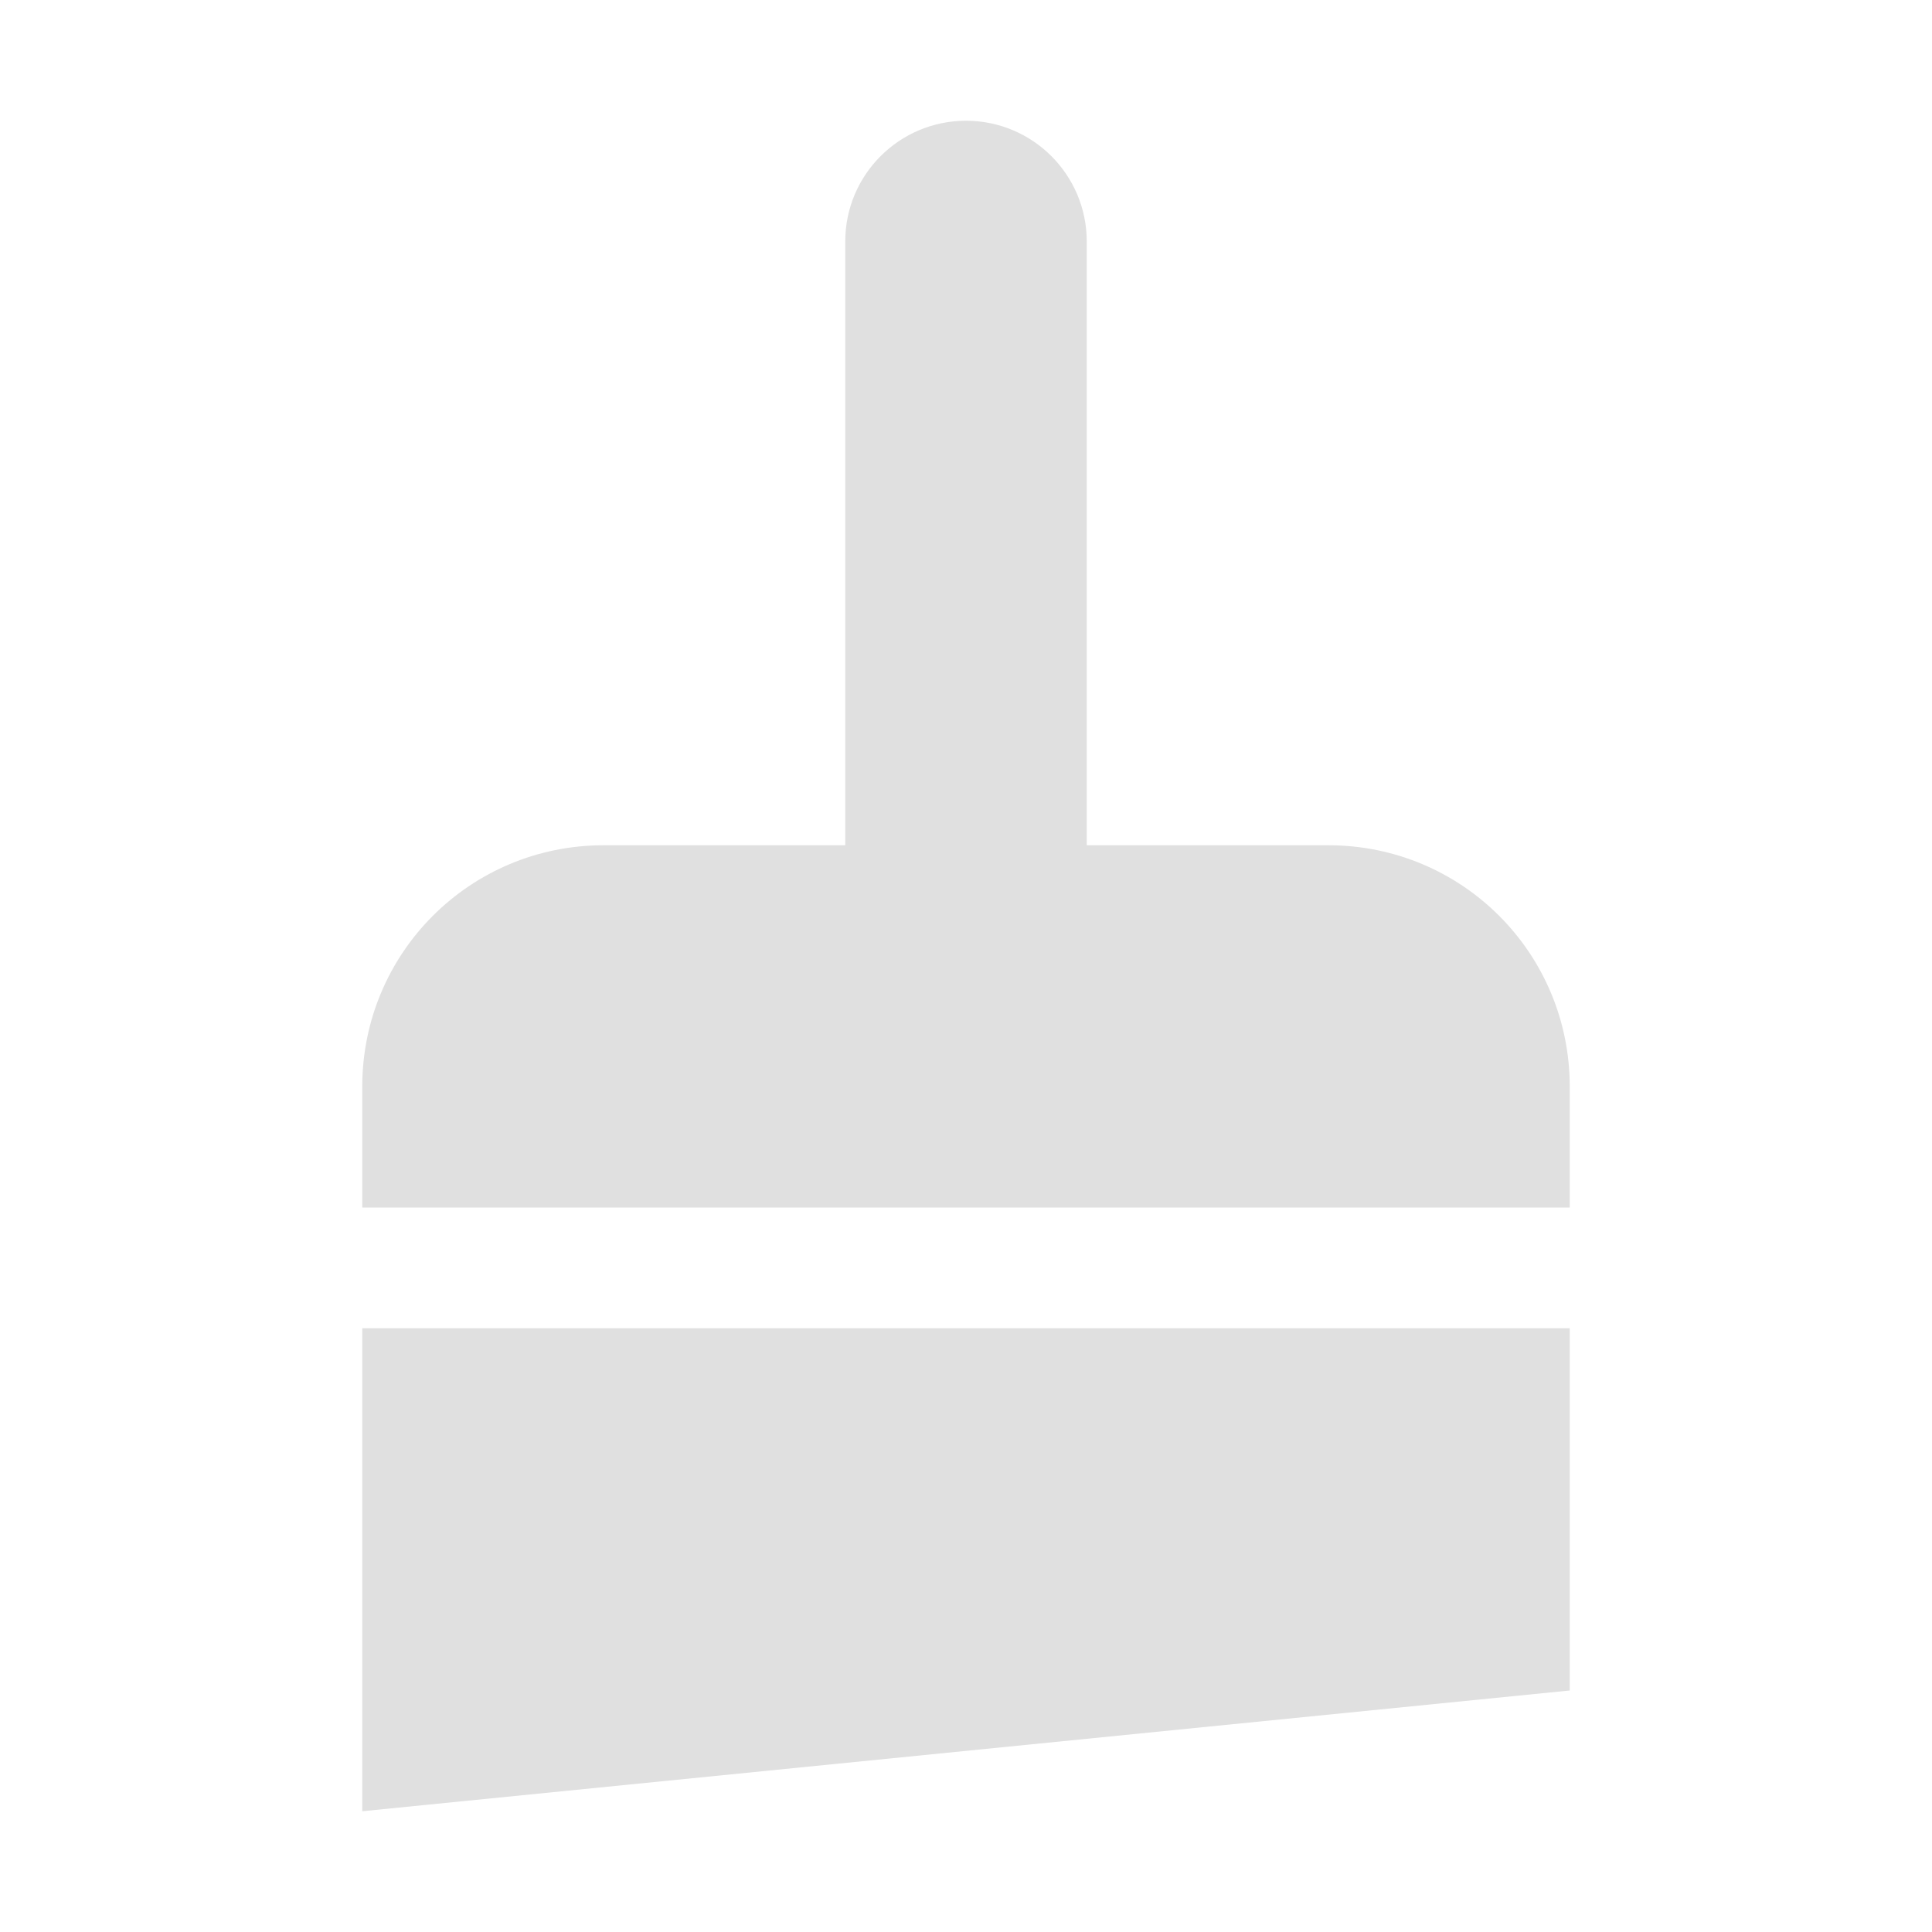
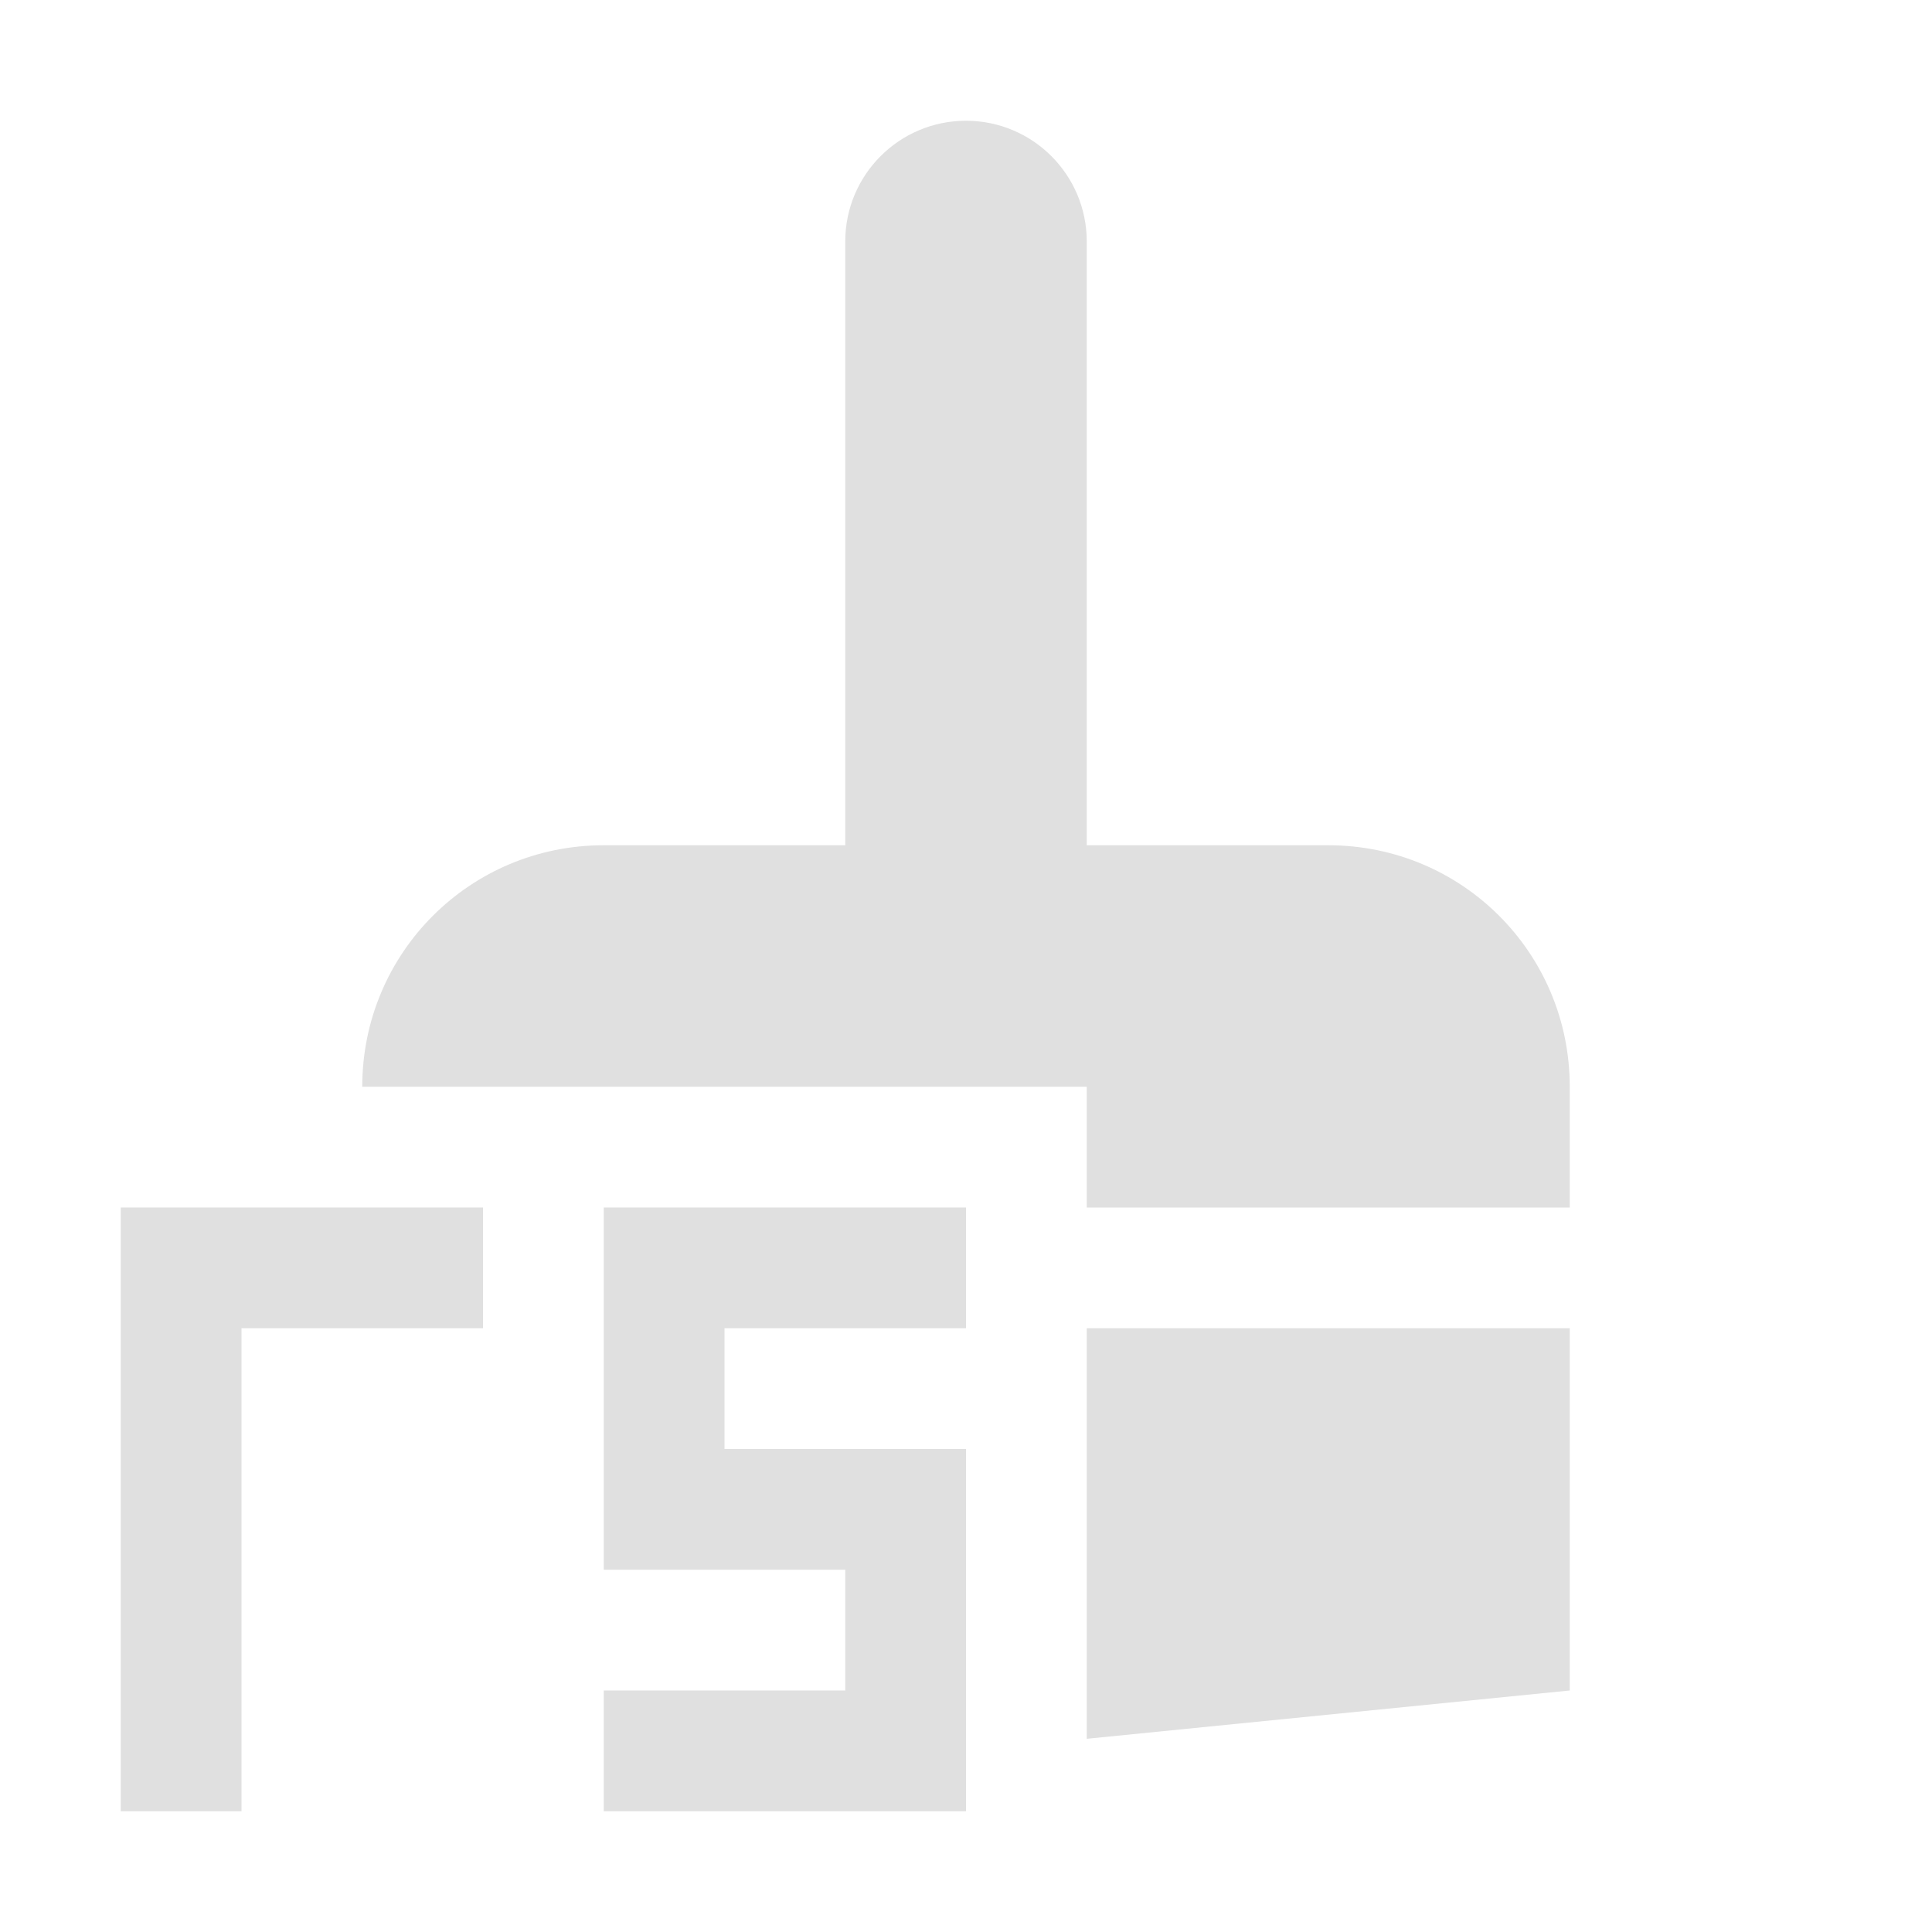
- <svg xmlns="http://www.w3.org/2000/svg" width="16" height="16">
-   <path fill="#e0e0e0" d="m8 1a1 1 0 0 0 -1 1v5h-2c-1.108 0-2 .892-2 2v1h10v-1c0-1.108-.892-2-2-2h-2v-5a1 1 0 0 0 -1-1zm-5 10v4l10-1v-3z" />
+ <svg xmlns="http://www.w3.org/2000/svg" width="16" height="16" version="1.1" id="svg1">
+   <defs id="defs1" />
+   <path id="path1" d="M 8 1 A 1 1 0 0 0 7 2 L 7 7 L 5 7 C 3.892 7 3 7.892 3 9 L 9 9 L 9 10 L 13 10 L 13 9 C 13 7.892 12.108 7 11 7 L 9 7 L 9 2 A 1 1 0 0 0 8 1 z M 9 11 L 9 14.4 L 13 14 L 13 11 L 9 11 z " style="fill:#e0e0e0;fill-opacity:1" />
+   <path style="fill:#e0e0e0;stroke-width:3.78;stroke-linejoin:round;paint-order:fill markers stroke" d="m 1,15 v -5 h 3 v 1 H 2 v 4 z" id="path2" />
+   <path style="fill:#e0e0e0;stroke-width:3.78;stroke-linejoin:round;paint-order:fill markers stroke" d="m 5,10 h 3 v 1 H 6 v 1 h 2 v 3 H 5 V 14 H 7 V 13 H 5 Z" id="path3" />
</svg>
